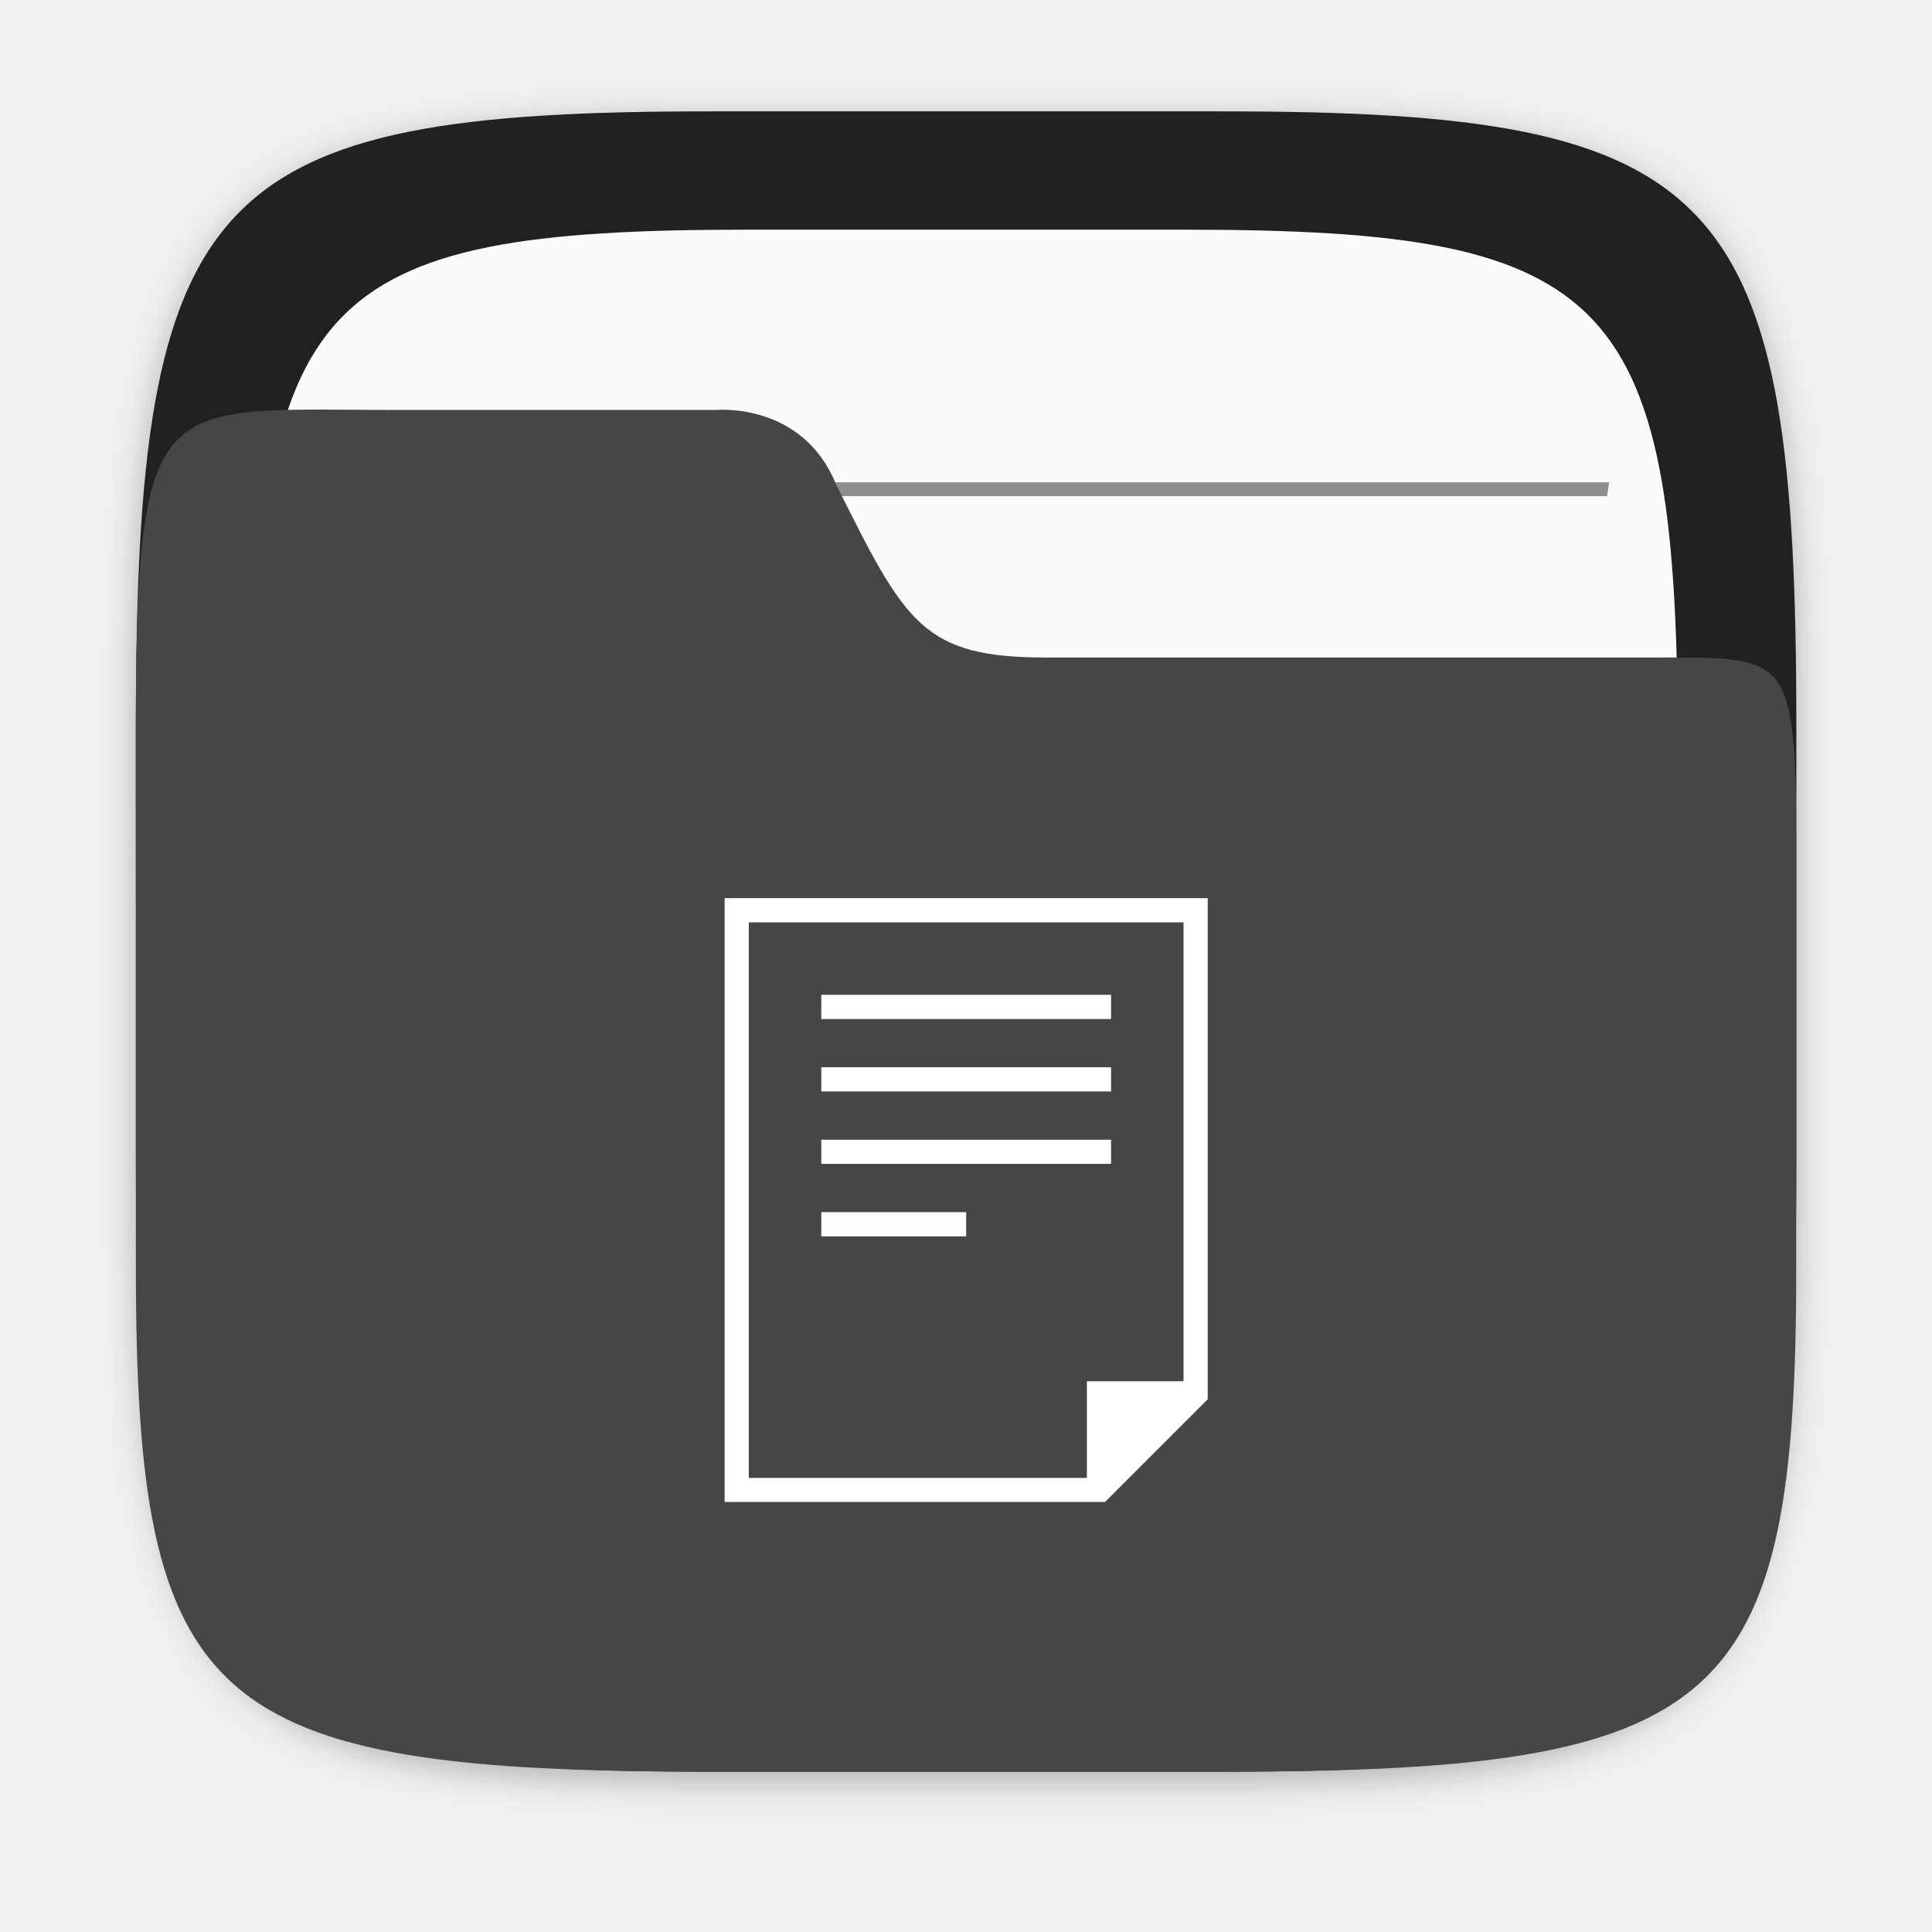
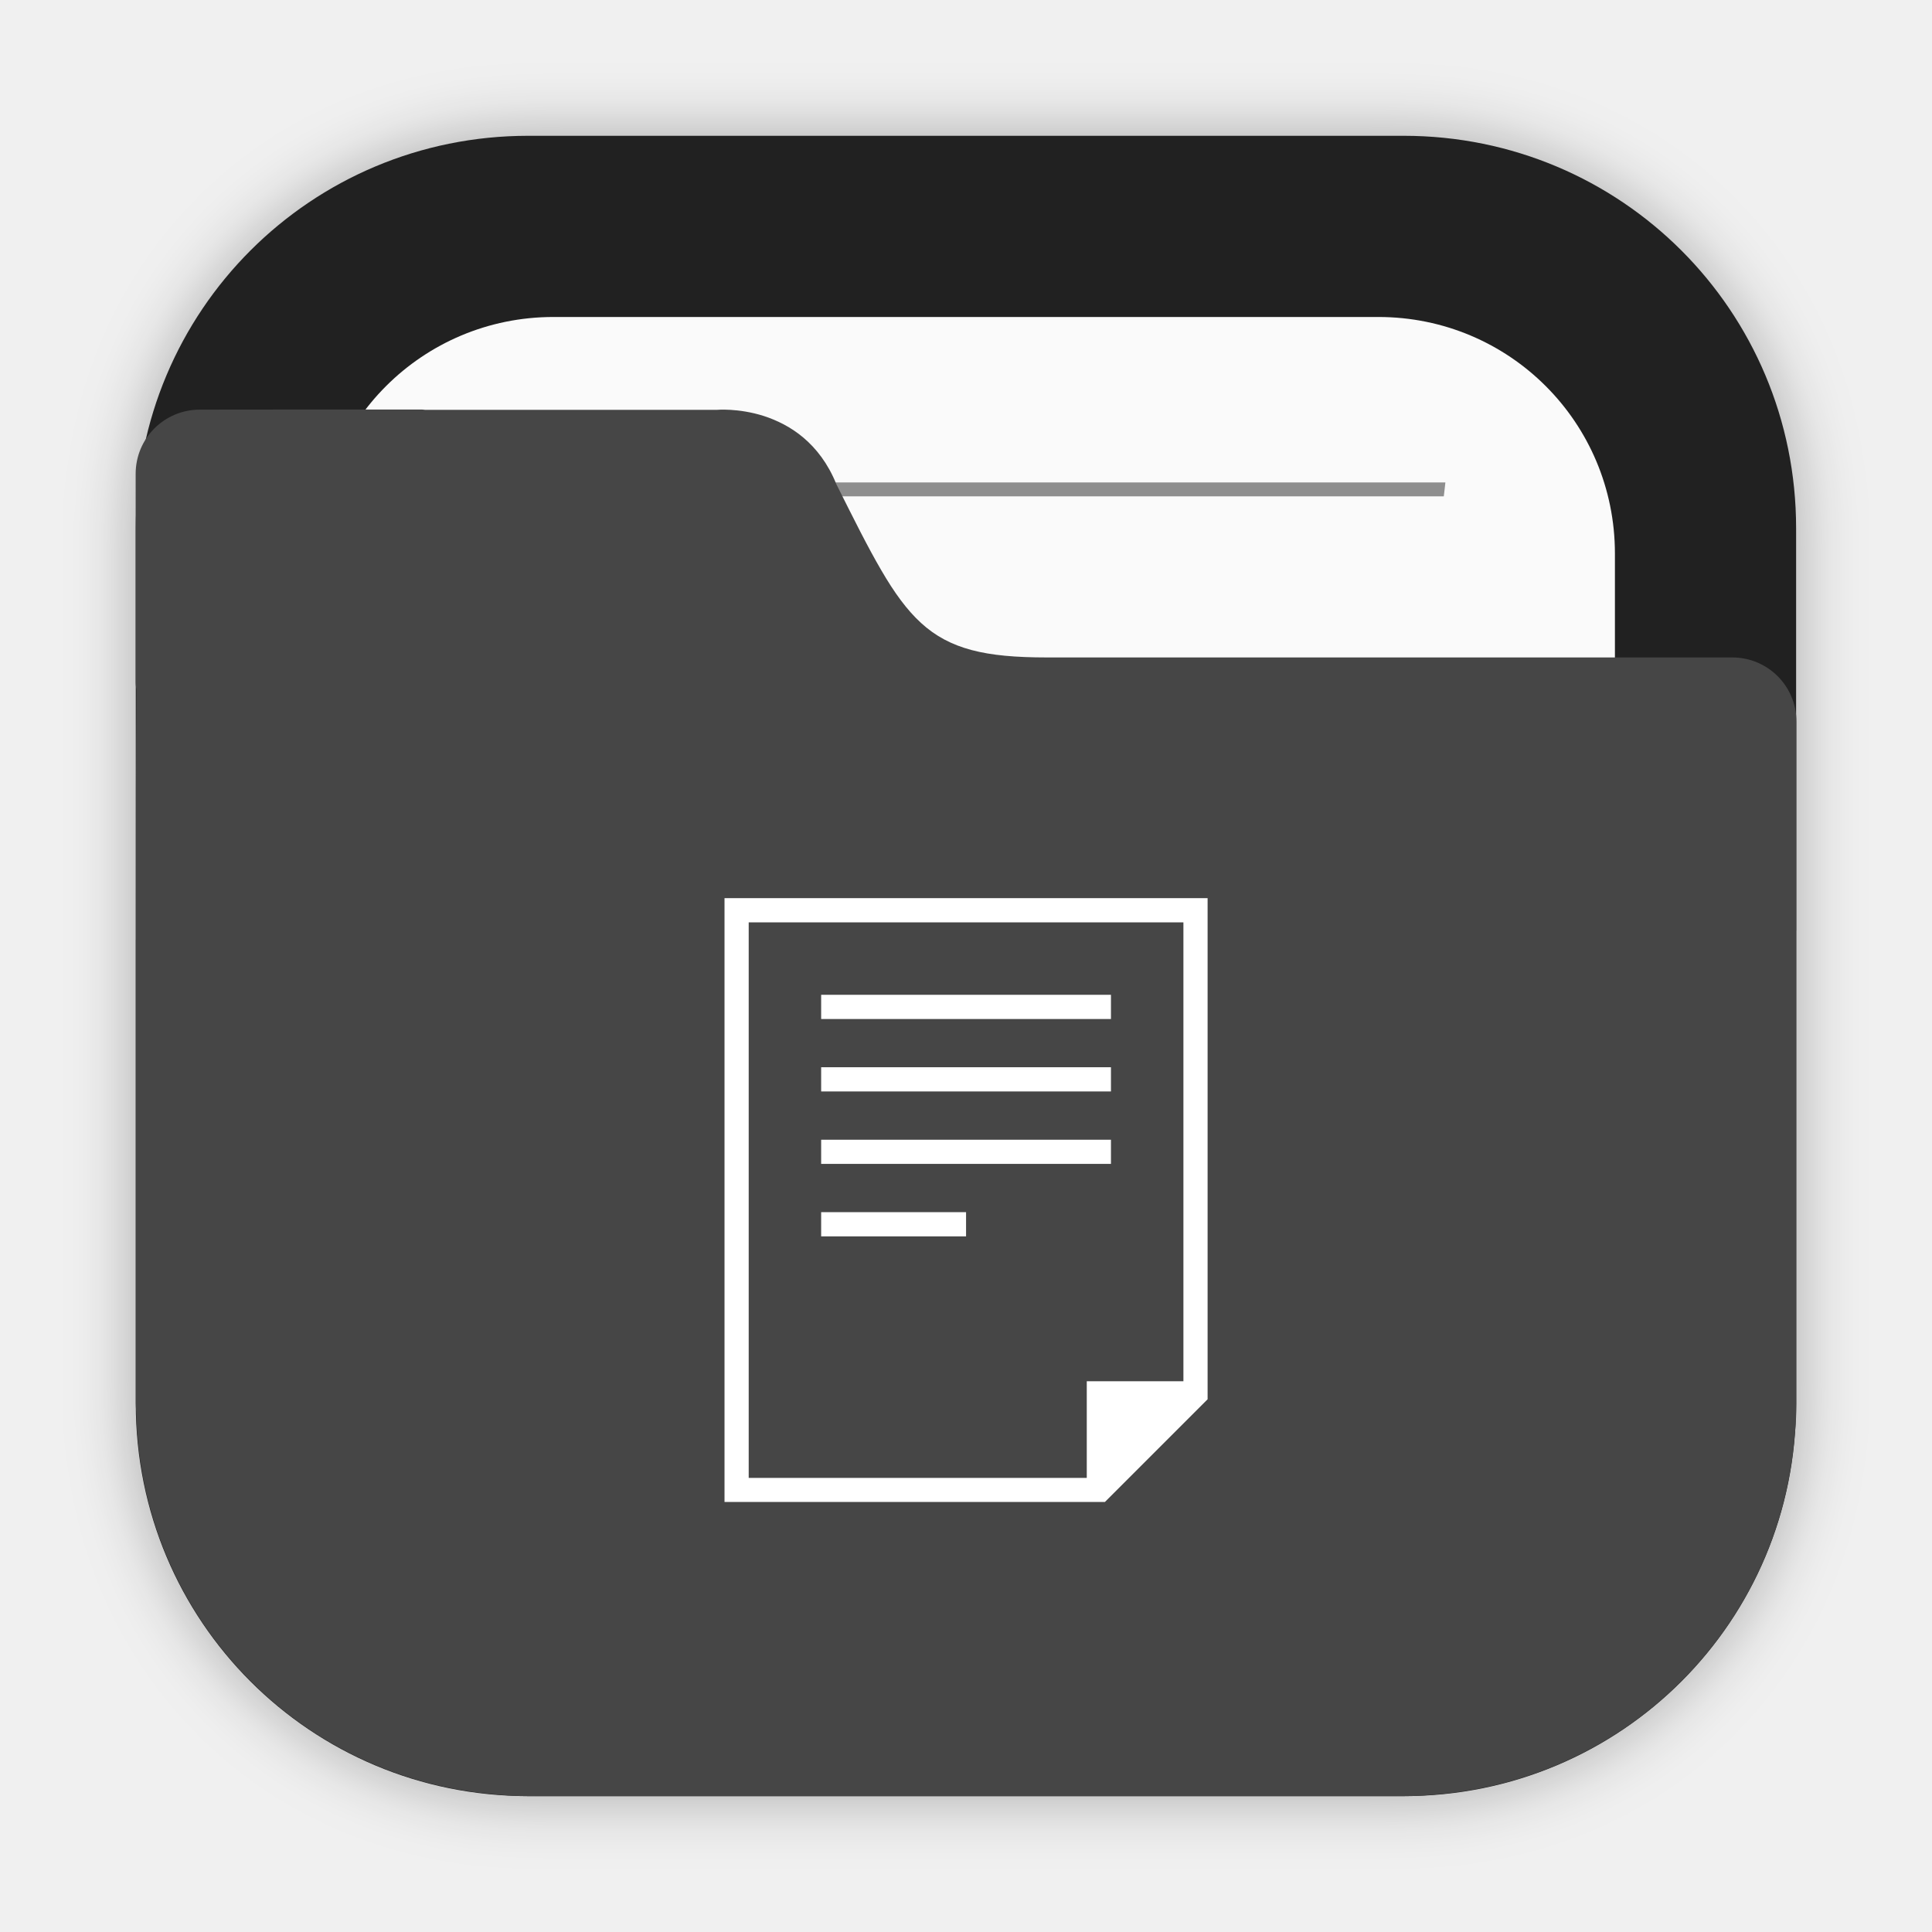
<svg xmlns="http://www.w3.org/2000/svg" width="64" height="64" version="1.1" viewBox="0 0 16.933 16.933">
  <defs>
-     <filter id="filter2761" x="-.024" y="-.024" width="1.048" height="1.048" color-interpolation-filters="sRGB">
-       <feGaussianBlur stdDeviation="0.146" />
+     <filter id="filter2076-6" x="-.048" y="-.048" width="1.096" height="1.096" color-interpolation-filters="sRGB">
+       <feGaussianBlur stdDeviation="1.1" />
    </filter>
  </defs>
-   <path d="m10.709 1.05c4.405 0 5.035 0.673 5.035 5.388v3.776c0 4.715-0.63 5.388-5.035 5.388h-4.483c-4.405 0-5.035-0.673-5.035-5.388v-3.776c0-4.715 0.63-5.388 5.035-5.388z" enable-background="new" fill="#141414" filter="url(#filter2761)" opacity=".3" />
-   <path d="m10.709 0.976c4.405 0 5.035 0.673 5.035 5.388v3.776c0 4.715-0.63 5.388-5.035 5.388h-4.483c-4.405 0-5.035-0.673-5.035-5.388v-3.776c0-4.715 0.63-5.388 5.035-5.388z" enable-background="new" fill="#212121" />
-   <path d="m10.389 2.013c3.777 0 4.317 0.577 4.317 4.62v3.238c0 4.043-0.54 4.62-4.317 4.62h-3.844c-3.777 0-4.317-0.577-4.317-4.62v-3.238c0-4.043 0.54-4.62 4.317-4.62z" enable-background="new" fill="#fafafa" stroke-width=".857" />
-   <g transform="matrix(1.3006 0 0 1.34 -2.5449 -2.4261)" fill="#464646">
-     <path d="m3.986 6.937c-0.006 0.03-0.009 0.06-0.015 0.091h8.993c-0.005-0.03-0.009-0.061-0.016-0.091z" opacity=".6" stroke-width=".605" style="paint-order:normal" />
-     <path d="m4.133 4.965c0.005 0.03 0.01 0.061 0.016 0.091h8.637c0.005-0.033 0.01-0.059 0.015-0.091z" opacity=".6" stroke-width=".594" style="paint-order:normal" />
-     <path d="m3.986 8.909c-0.006 0.03-0.009 0.06-0.015 0.091h8.993c-0.005-0.03-0.009-0.061-0.016-0.091z" opacity=".6" stroke-width=".605" style="paint-order:normal" />
-     <path d="m3.986 10.881c-0.006 0.03-0.009 0.06-0.015 0.091h8.993c-0.005-0.03-0.009-0.061-0.016-0.091z" opacity=".6" stroke-width=".605" style="paint-order:normal" />
-   </g>
-   <path d="m3.474 3.593c-2.423 0-2.283-0.281-2.283 4.419v3.097c3e-6 3.867 0.63 4.419 5.035 4.419h4.483c4.405 0 5.034-0.552 5.034-4.419v-3.097c0-2.324 0.051-2.249-1.278-2.249h-5.292c-1.086 0-1.236-0.295-1.846-1.519-0.294-0.723-1.05-0.651-1.05-0.651z" enable-background="new" fill="#464646" stroke-width=".906" />
-   <path d="m6.351 7.872v5.292h3.334l0.9-0.9v-4.392zm0.212 0.212h3.81v4.022h-0.847v0.847h-2.963zm0.635 0.635v0.212h2.54v-0.212zm0 0.635v0.212h2.54v-0.212zm0 0.635v0.212h2.54v-0.212zm0 0.635v0.212h1.27v-0.212z" color="#000000" fill="#fff" />
  <circle cx="-305.62" cy="-326.23" r="0" fill="#5e4aa6" stroke-width=".265" />
  <circle cx="-14.708" cy="8.588" r="0" fill="#5e4aa6" fill-rule="evenodd" stroke-width=".265" />
+   <g transform="translate(21.478 .88718)">
+     <rect transform="matrix(.26458 0 0 .26458 -21.478 -.88723)" x="4.5" y="4.5" width="55" height="55" rx="13.002" ry="13.002" filter="url(#filter2076-6)" opacity=".3" />
+     <path d="m-16.848 0.303c-1.906 0-3.44 1.534-3.44 3.44v7.672c0 1.906 1.534 3.44 3.44 3.44h7.672c1.906 0 3.44-1.534 3.44-3.44v-7.672c0-1.906-1.534-3.44-3.44-3.44z" fill="#212121" stroke-linecap="round" stroke-width=".079" style="paint-order:stroke fill markers" />
+     <path d="m-16.627 1.891c-1.149 0-2.074 0.925-2.074 2.074v7.229c0 1.149 0.925 2.074 2.074 2.074h7.229c1.149 0 2.074-0.925 2.074-2.074v-7.229c0-1.149-0.925-2.074-2.074-2.074z" fill="#fafafa" stroke-linecap="round" stroke-width=".079" style="paint-order:stroke fill markers" />
+     <path d="m-17.215 3.341c5e-3 0.041 0.01 0.081 0.015 0.122h8.376c0.005-0.044 0.01-0.078 0.014-0.122z" fill="#464646" opacity=".6" stroke-width=".677" style="paint-order:normal" />
+     <path d="m-19.726 2.703c-0.312 0-0.563 0.251-0.563 0.563v1.828c0 0.023 0.004 0.044 0.007 0.066-0.005 0.541-0.005 1.157-0.005 1.965v0.224h-5.16e-4v4.066c0 0.036 0.004 0.072 0.005 0.108 2e-3 0.051 0.003 0.103 0.008 0.153 0.126 1.696 1.469 3.039 3.165 3.166 0.085 0.008 0.171 0.013 0.259 0.013 0.001 3e-6 0.002 0 0.004 0h7.672c0.089 0 0.177-0.005 0.264-0.013 1.691-0.128 3.031-1.465 3.163-3.155 0.009-0.09 0.014-0.18 0.014-0.272v-4.144c1.6e-5 -0.002 5.17e-4 -0.003 5.17e-4 -0.005v-1.828c0-0.312-0.251-0.563-0.563-0.563h-6.007c-0.272 0-0.484-0.018-0.66-0.065s-0.316-0.122-0.441-0.236-0.235-0.265-0.351-0.465c-0.117-0.2-0.24-0.447-0.393-0.753-0.073-0.181-0.176-0.312-0.288-0.407s-0.234-0.153-0.347-0.19c-0.226-0.072-0.415-0.054-0.415-0.054h-2.553c-0.01-5.75e-4 -0.02-0.003-0.031-0.003h-0.915z" fill="#464646" stroke-width=".265" />
+   </g>
+   <path d="m6.35 7.872v5.292h3.334l0.9-0.9v-4.392zm0.212 0.212h3.81v4.022h-0.847v0.847h-2.963zm0.635 0.635v0.212h2.54v-0.212zm0 0.635v0.212h2.54v-0.212zm0 0.635v0.212h2.54v-0.212zm0 0.635v0.212h1.27v-0.212z" color="#000000" fill="#fff" />
</svg>
